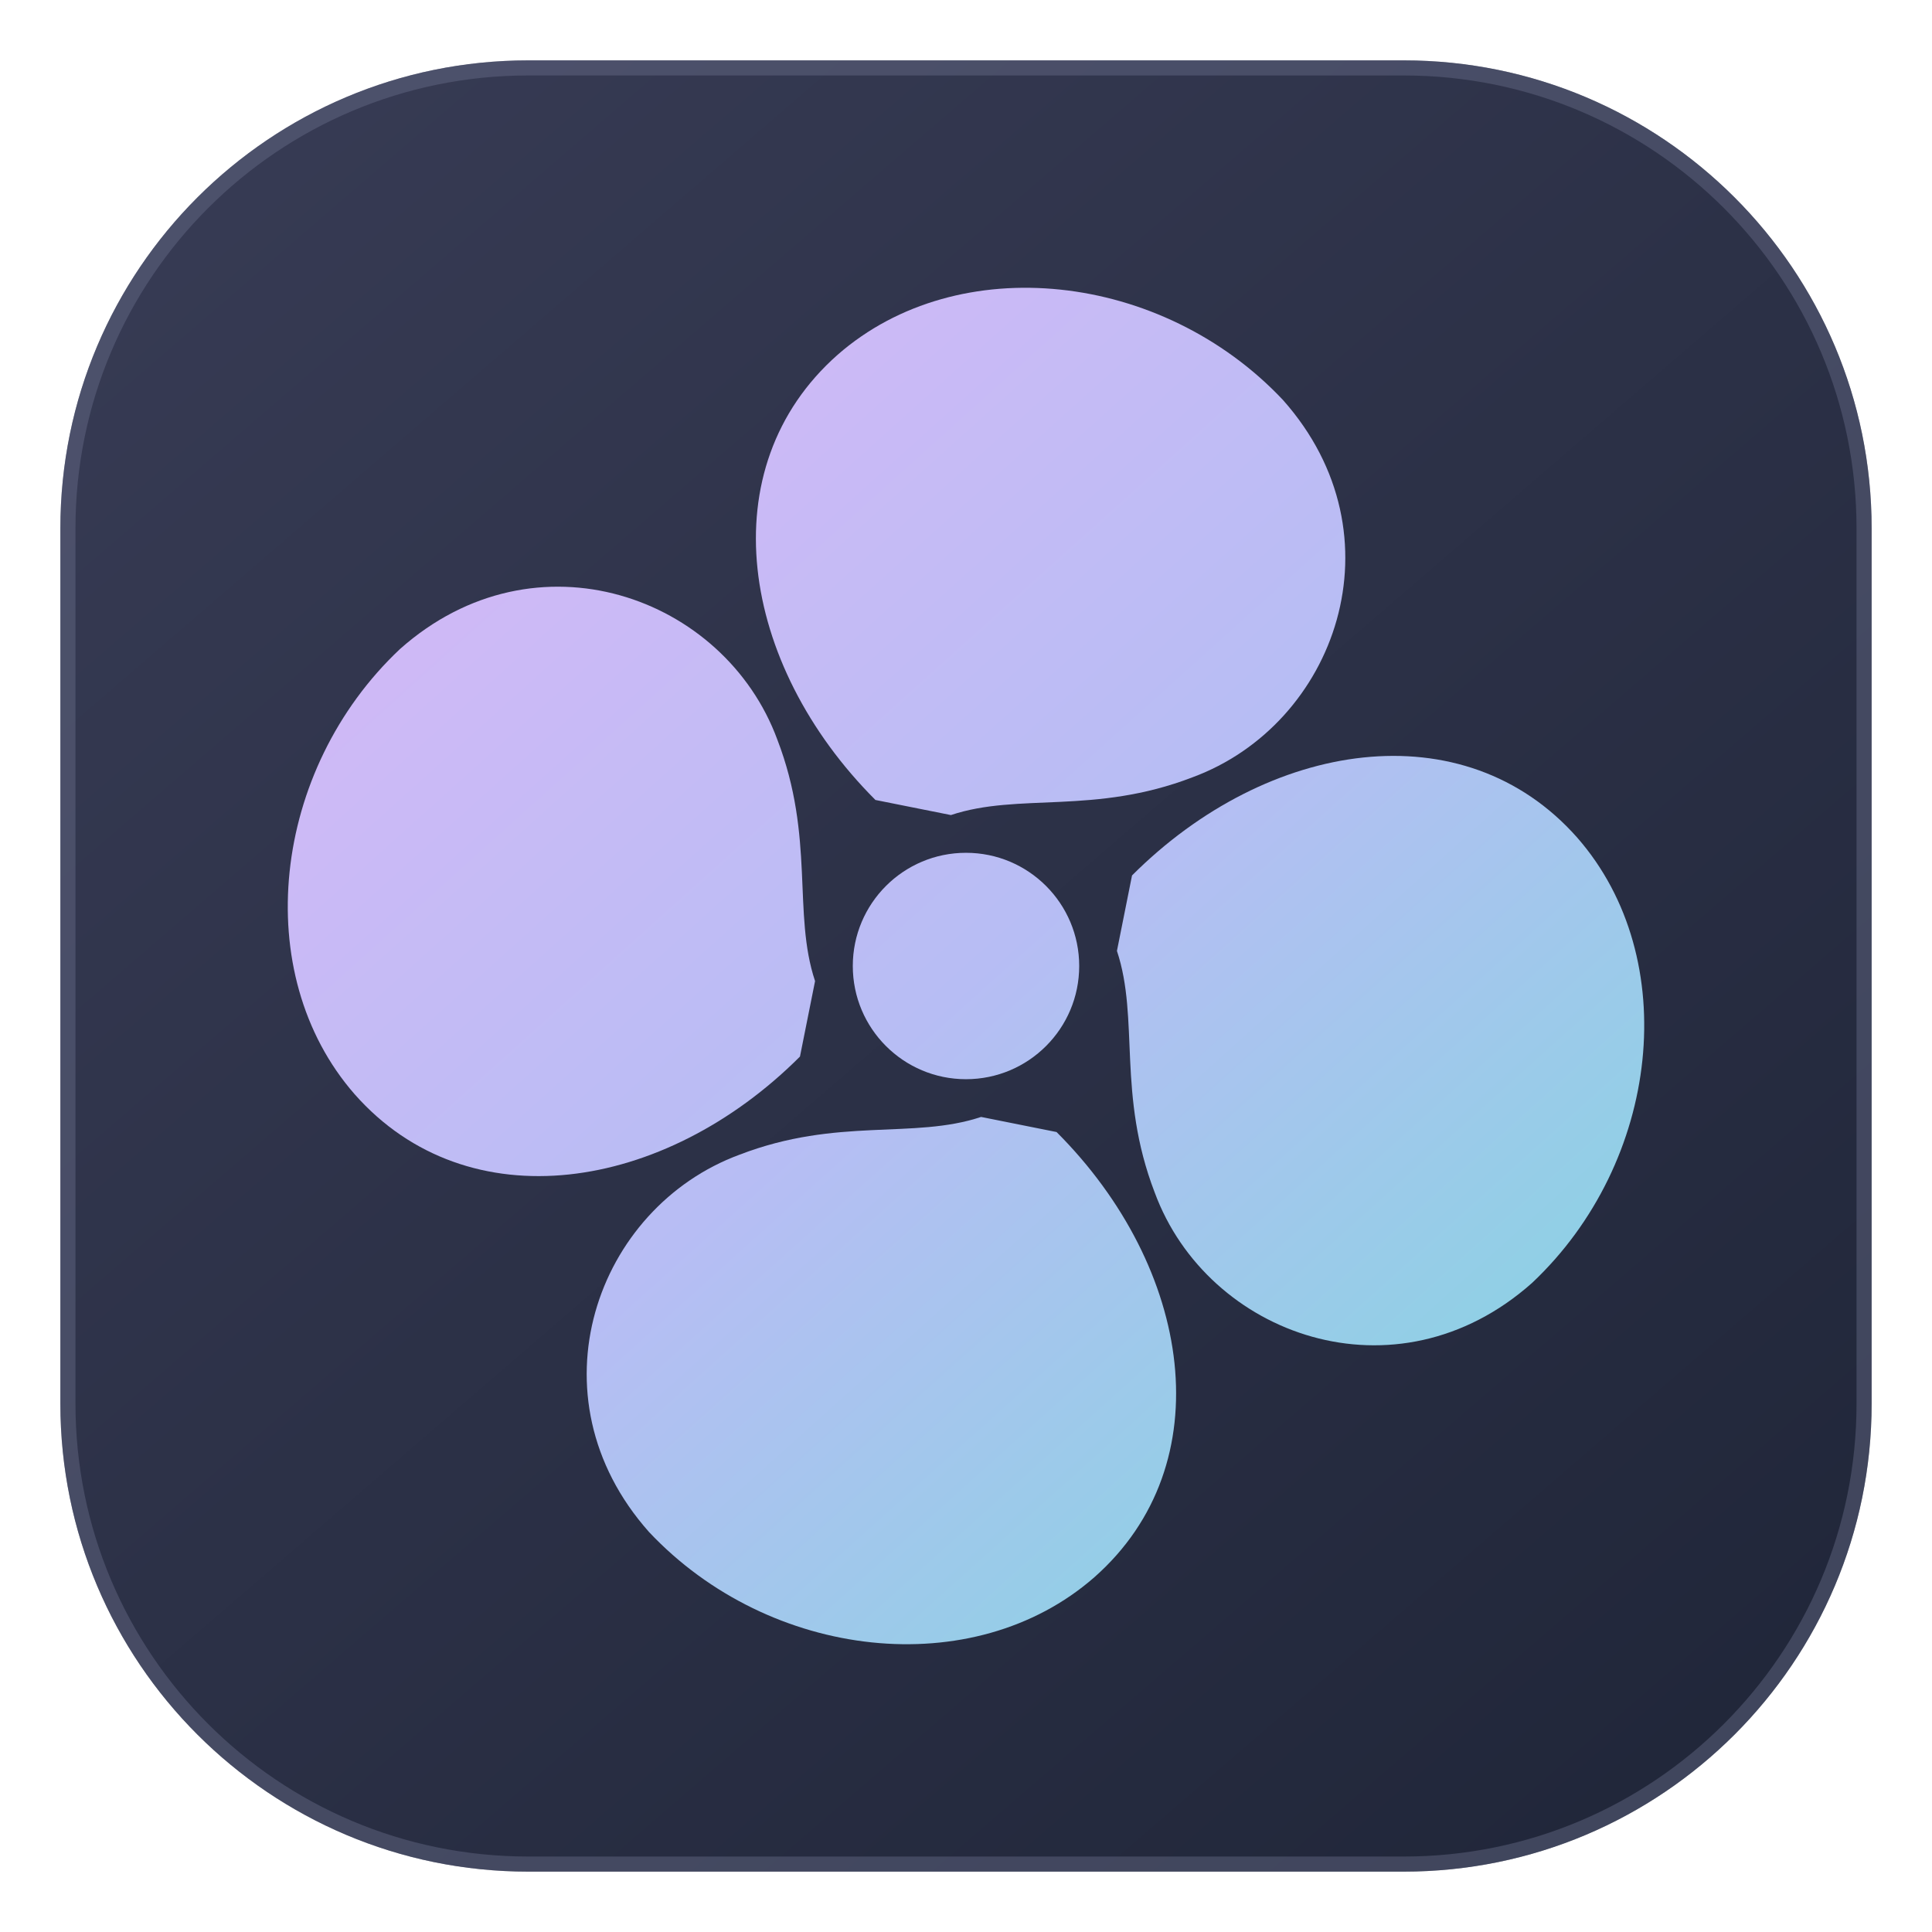
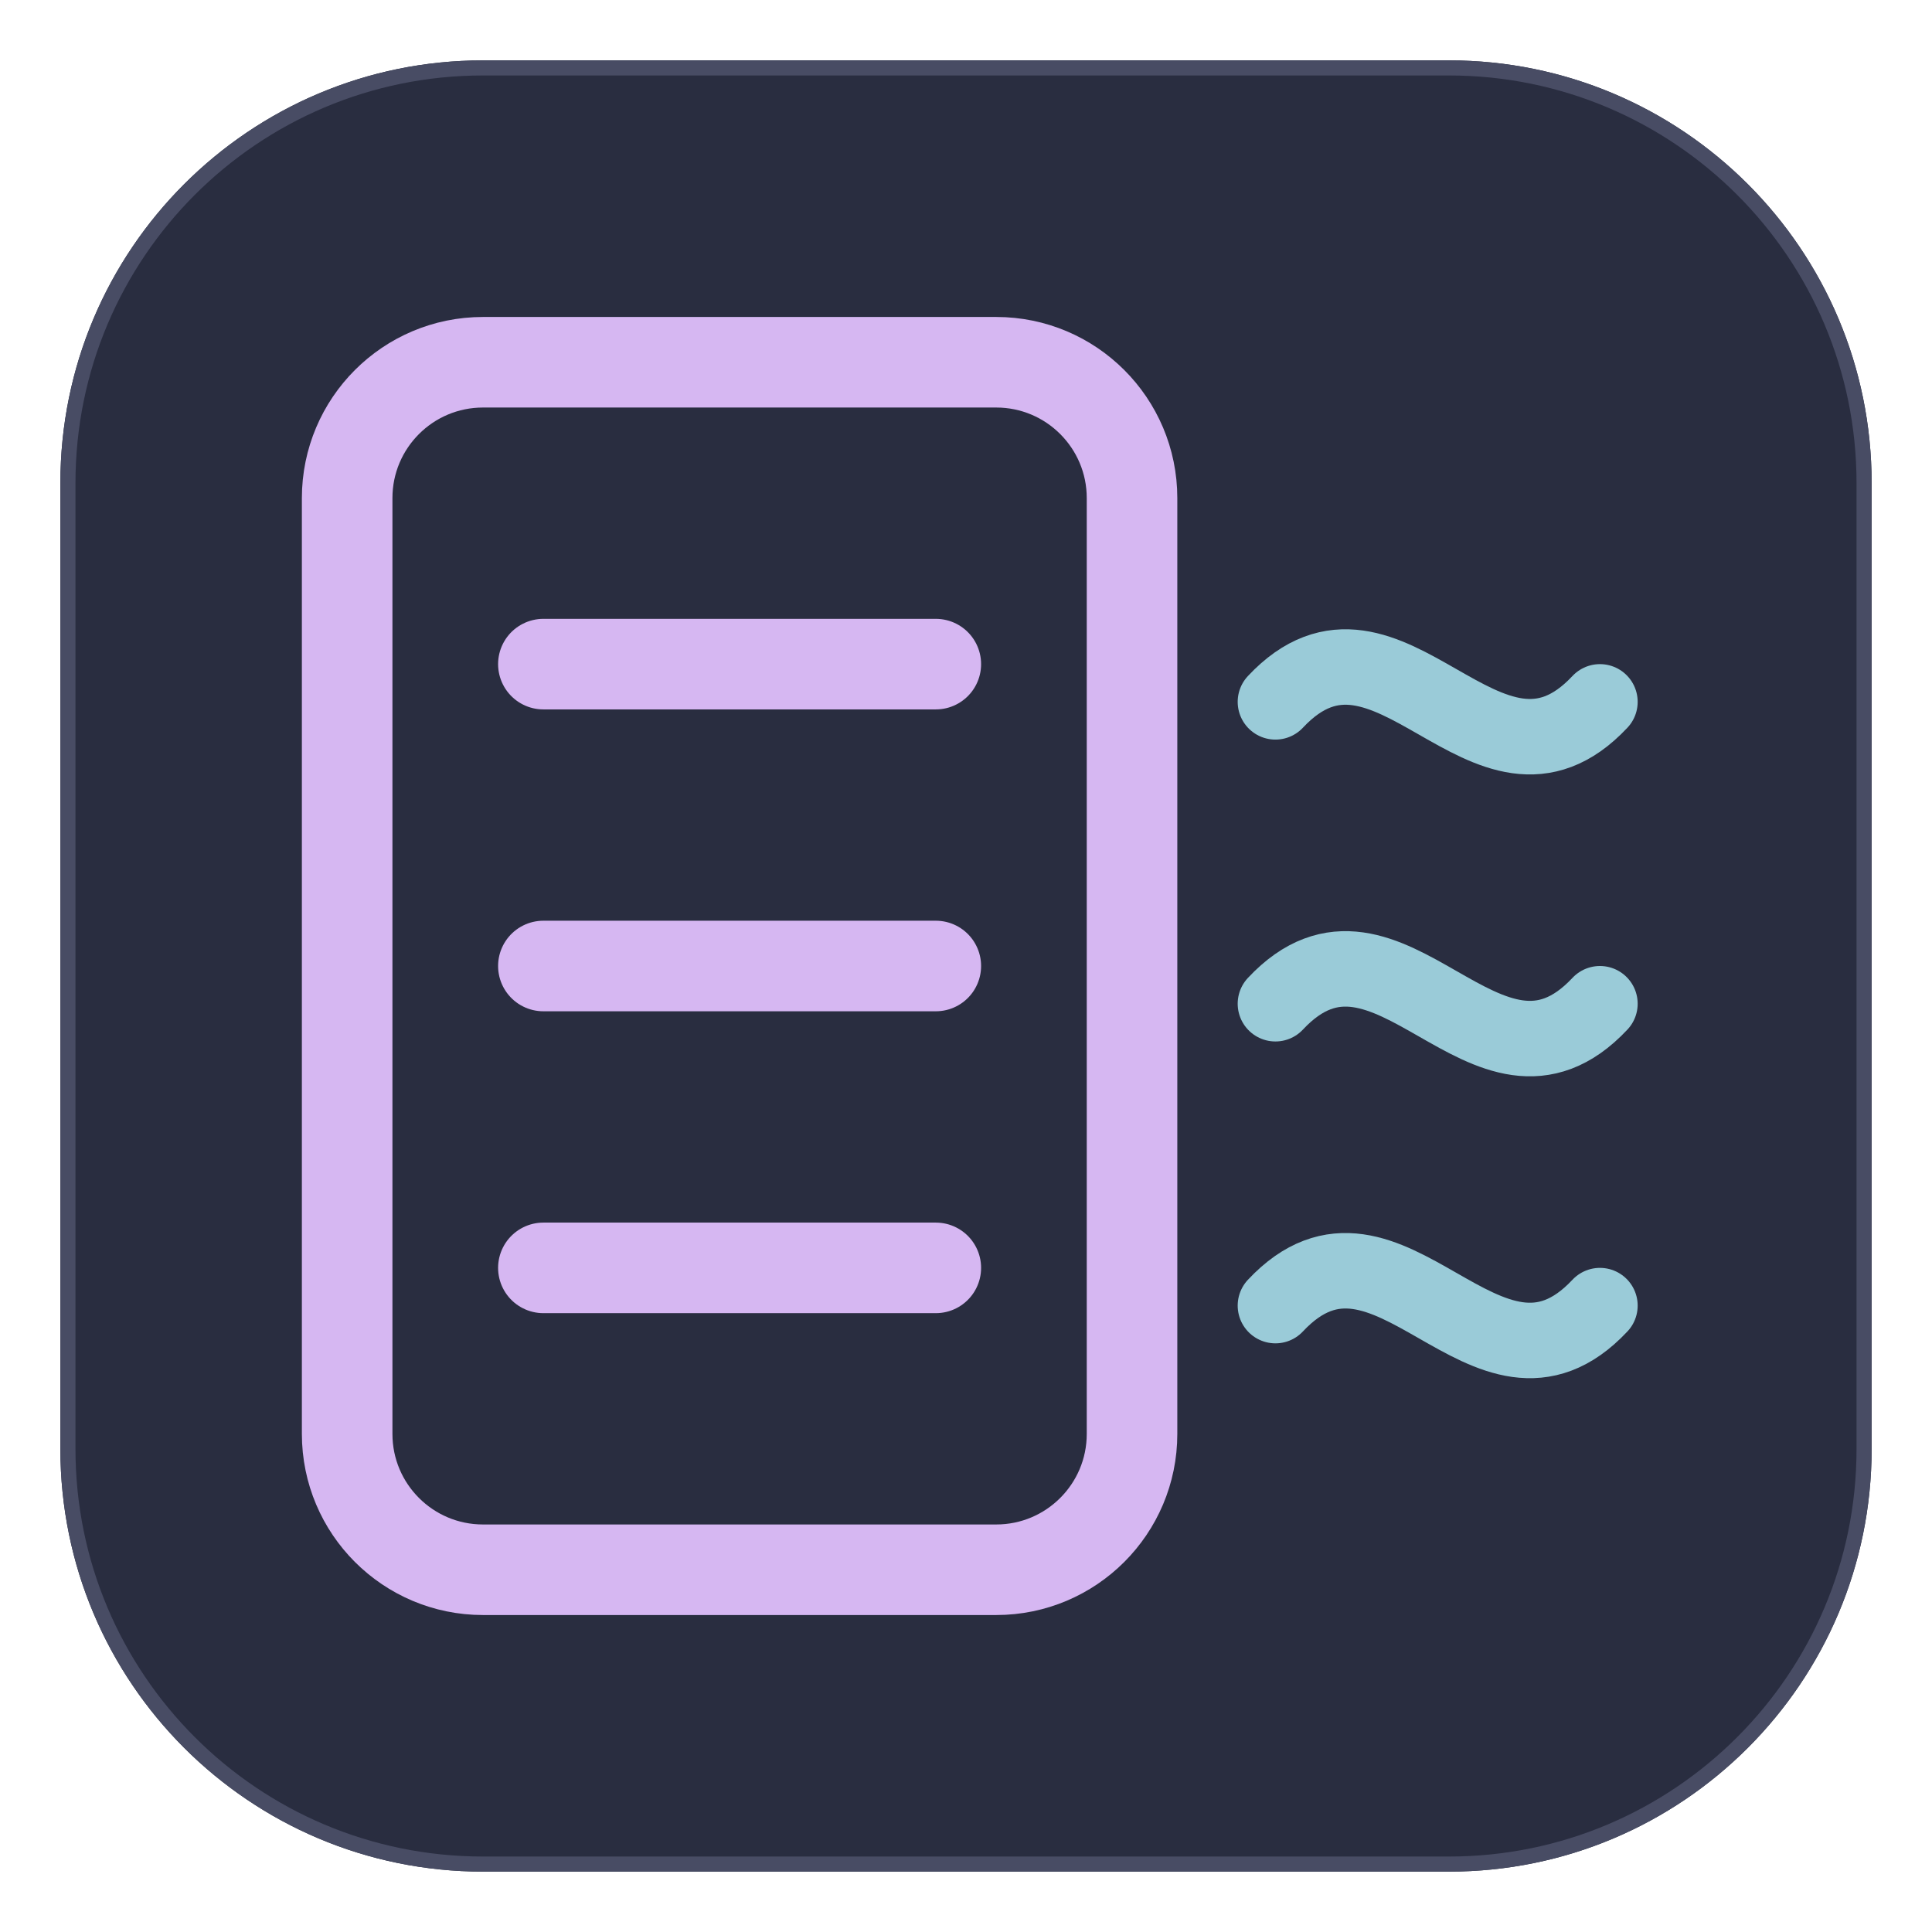
<svg xmlns="http://www.w3.org/2000/svg" viewBox="0 0 256 256" fill="none">
-   <defs>
-     <linearGradient id="housing" x1="24" y1="16" x2="224" y2="248" gradientUnits="userSpaceOnUse">
-       <stop stop-color="#373b54" />
-       <stop offset="1" stop-color="#202639" />
-     </linearGradient>
-     <linearGradient id="air" x1="52" y1="48" x2="196" y2="208" gradientUnits="userSpaceOnUse">
-       <stop stop-color="#d7b8f7" />
-       <stop offset="0.52" stop-color="#b7bdf4" />
-       <stop offset="1" stop-color="#85d5e1" />
-     </linearGradient>
-   </defs>
-   <rect x="8" y="8" width="240" height="240" rx="62" fill="url(#housing)" />
-   <rect x="9" y="9" width="238" height="238" rx="61" stroke="#6b708e" stroke-opacity=".42" stroke-width="2" />
-   <g fill="url(#air)">
-     <path d="M116 106C98 88 94 62 111 47C127 33 154 36 170 53C186 71 177 96 158 103C145 108 135 105 126 108Z" />
-     <path d="M150 116C168 98 194 94 209 111C223 127 220 154 203 170C185 186 160 177 153 158C148 145 151 135 148 126Z" />
-     <path d="M140 150C158 168 162 194 145 209C129 223 102 220 86 203C70 185 79 160 98 153C111 148 121 151 130 148Z" />
-     <path d="M106 140C88 158 62 162 47 145C33 129 36 102 53 86C71 70 96 79 103 98C108 111 105 121 108 130Z" />
-     <circle cx="128" cy="128" r="15" />
-   </g>
+   <rect x="8" y="8" width="240" height="240" rx="56" fill="#292d40" />
+   <rect x="9" y="9" width="238" height="238" rx="55" stroke="#484c64" stroke-width="2" />
+   <rect x="46" y="48" width="104" height="160" rx="18" stroke="#d6b7f2" stroke-width="12" />
+   <path d="M72 88H124M72 128H124M72 168H124" stroke="#d6b7f2" stroke-width="12" stroke-linecap="round" />
+   <path d="M169 93C184 77 197 109 212 93M169 133C184 117 197 149 212 133M169 173C184 157 197 189 212 173" stroke="#9acbd8" stroke-width="10" stroke-linecap="round" />
</svg>
